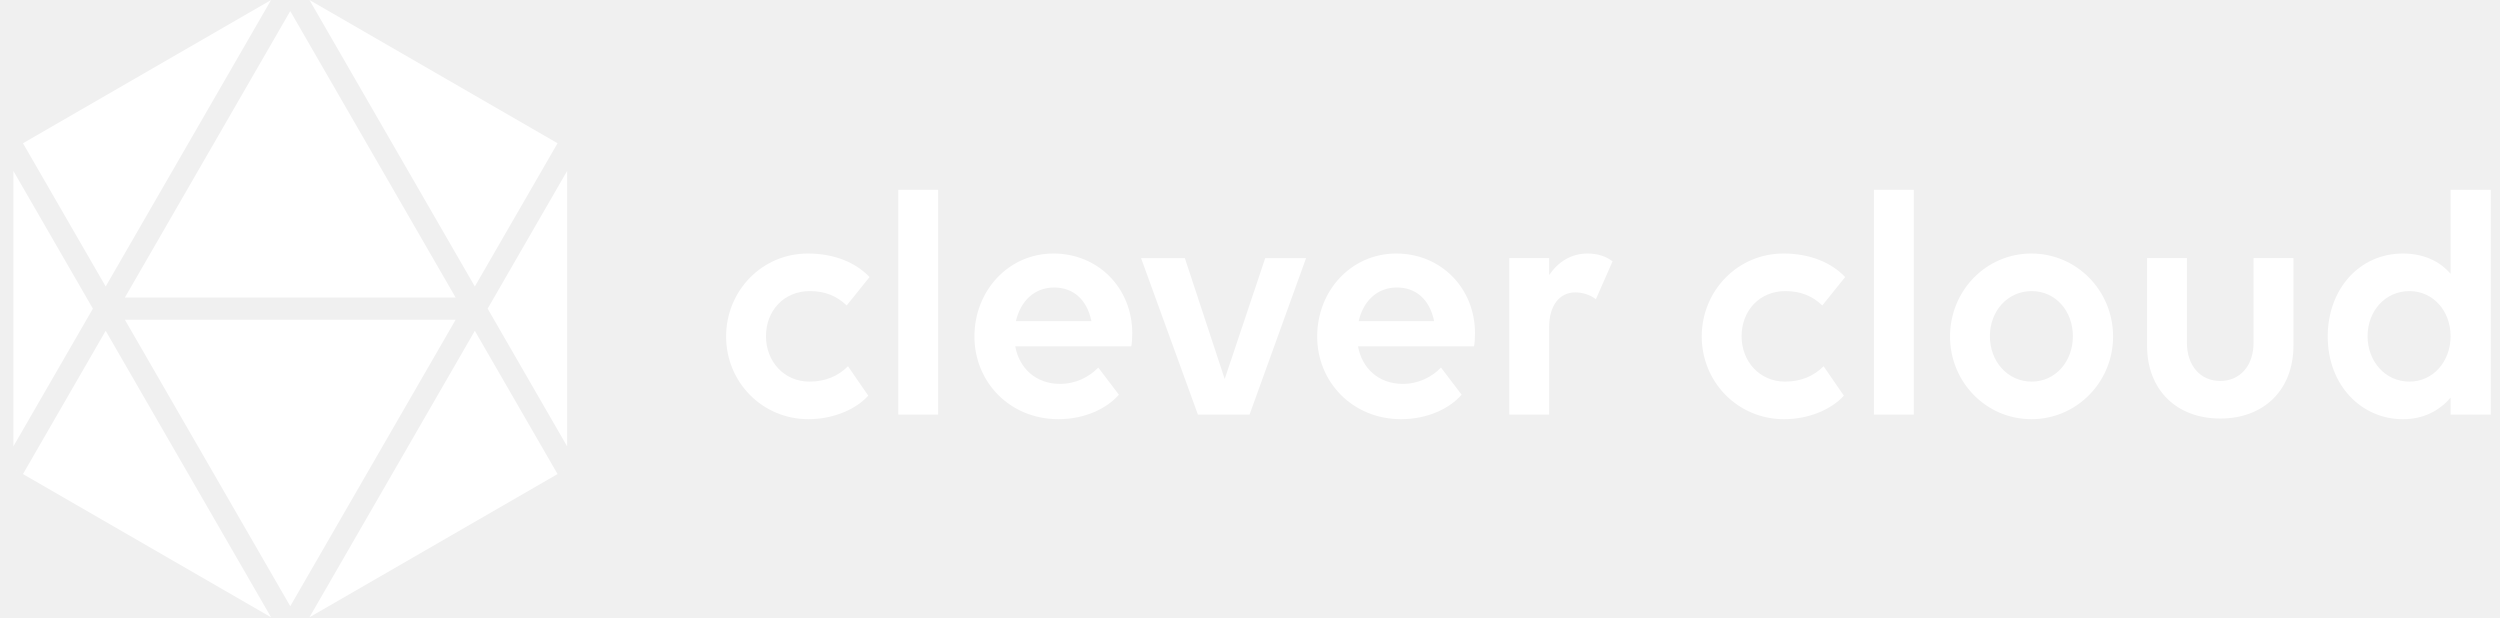
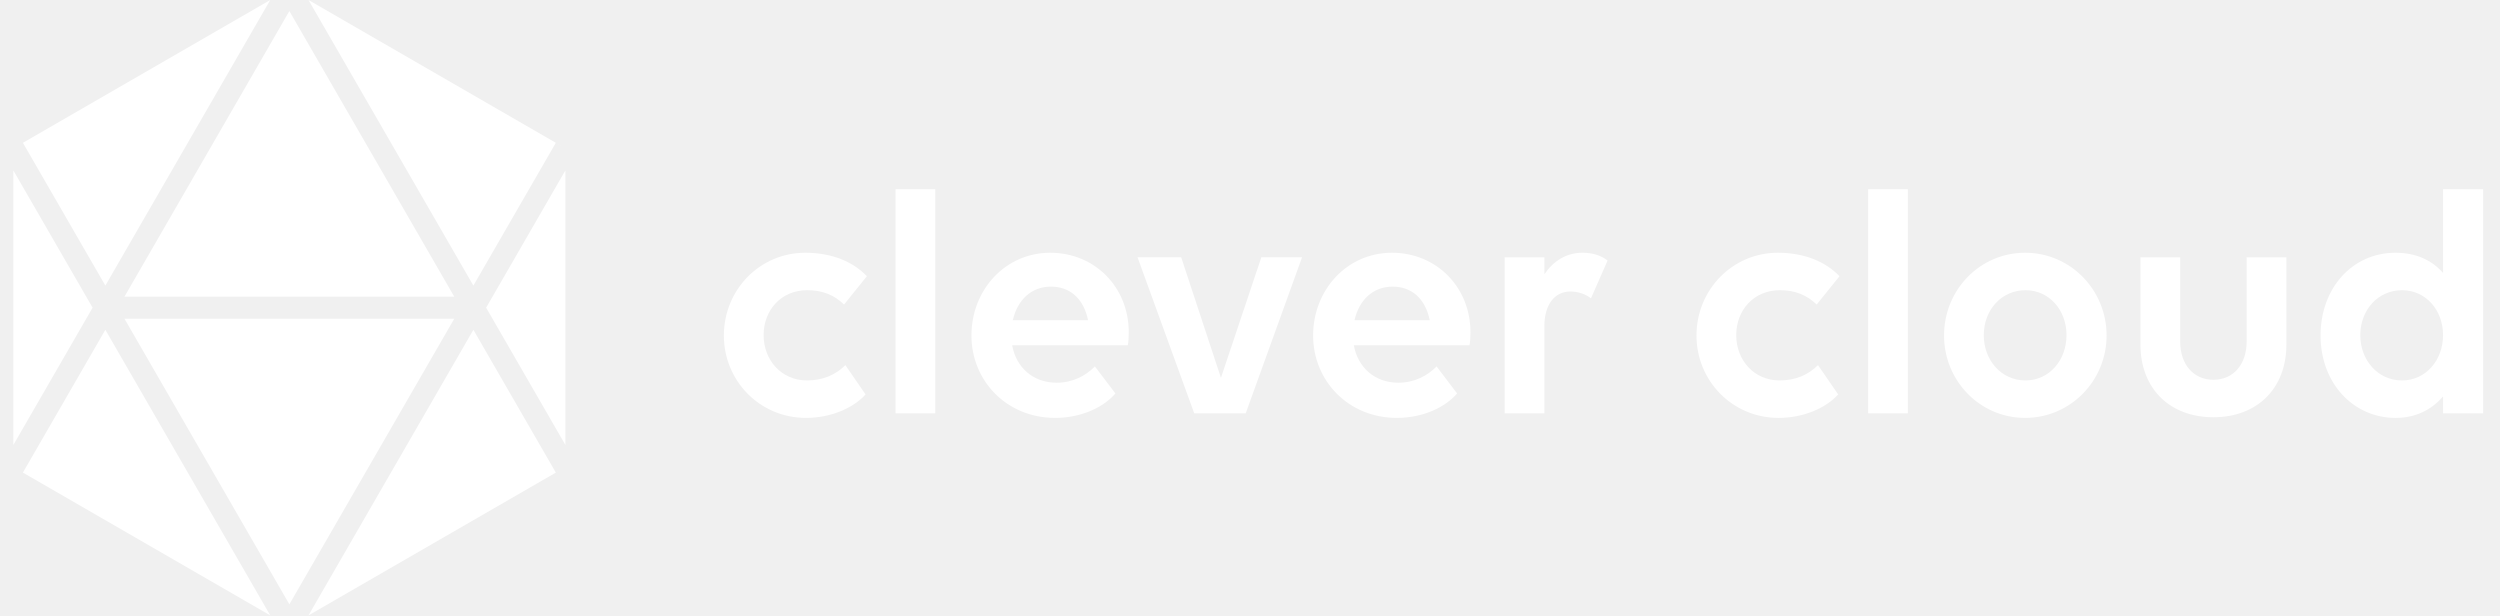
- <svg xmlns="http://www.w3.org/2000/svg" width="162" height="40" viewBox="0 0 162 40" fill="none">
-   <path d="M52.472 18.863C50.778 18.863 49.635 20.154 49.635 21.785C49.635 23.415 50.8 24.728 52.451 24.728C53.489 24.728 54.315 24.368 54.95 23.733L56.263 25.639C55.458 26.528 53.997 27.163 52.388 27.163C49.381 27.163 47.052 24.75 47.052 21.806C47.052 18.842 49.381 16.428 52.346 16.428C54.082 16.428 55.458 17.021 56.347 17.953L54.865 19.795C54.23 19.181 53.468 18.863 52.472 18.863Z" fill="white" />
-   <path d="M58.21 12.299H60.793V26.867H58.21V12.299Z" fill="white" />
-   <path d="M63.143 21.806C63.143 18.842 65.345 16.428 68.267 16.428C71.168 16.428 73.37 18.672 73.37 21.595C73.37 21.912 73.348 22.272 73.306 22.441H65.789C66.043 23.86 67.123 24.876 68.69 24.876C69.707 24.876 70.575 24.432 71.168 23.818L72.502 25.575C71.739 26.465 70.299 27.163 68.585 27.163C65.43 27.163 63.143 24.75 63.143 21.806ZM65.832 20.811H70.723C70.427 19.371 69.516 18.631 68.309 18.631C67.017 18.631 66.128 19.519 65.832 20.811Z" fill="white" />
-   <path d="M84.634 16.725L80.971 26.867H77.625L73.94 16.725H76.778L79.361 24.559L81.987 16.725H84.634Z" fill="white" />
-   <path d="M85.353 21.806C85.353 18.842 87.555 16.428 90.477 16.428C93.377 16.428 95.58 18.672 95.58 21.594C95.58 21.912 95.558 22.272 95.516 22.441H87.999C88.254 23.86 89.333 24.876 90.9 24.876C91.917 24.876 92.785 24.431 93.377 23.817L94.712 25.575C93.949 26.464 92.509 27.163 90.794 27.163C87.639 27.163 85.353 24.749 85.353 21.806ZM88.042 20.811H92.933C92.636 19.371 91.726 18.63 90.519 18.63C89.227 18.63 88.338 19.519 88.042 20.811ZM100.385 26.867H97.802V16.724H100.385V17.825C100.957 16.979 101.804 16.428 102.862 16.428C103.54 16.428 104.09 16.618 104.493 16.936L103.413 19.392C103.074 19.117 102.566 18.948 102.079 18.948C101.041 18.948 100.385 19.816 100.385 21.192L100.385 26.867ZM115.692 18.863C113.998 18.863 112.855 20.155 112.855 21.785C112.855 23.416 114.019 24.728 115.671 24.728C116.709 24.728 117.534 24.368 118.17 23.733L119.482 25.639C118.678 26.529 117.217 27.164 115.608 27.164C112.601 27.164 110.272 24.75 110.272 21.806C110.272 18.842 112.601 16.428 115.565 16.428C117.302 16.428 118.678 17.021 119.567 17.953L118.085 19.795C117.45 19.181 116.687 18.863 115.692 18.863Z" fill="white" />
-   <path d="M121.429 12.299H124.012V26.867H121.429V12.299Z" fill="white" />
-   <path d="M126.362 21.806C126.362 18.842 128.691 16.428 131.634 16.428C134.577 16.428 136.928 18.842 136.928 21.806C136.928 24.749 134.577 27.163 131.634 27.163C128.691 27.163 126.362 24.749 126.362 21.806ZM134.323 21.785C134.323 20.155 133.201 18.863 131.655 18.863C130.089 18.863 128.945 20.155 128.945 21.785C128.945 23.416 130.089 24.728 131.655 24.728C133.201 24.728 134.323 23.416 134.323 21.785ZM141.712 22.208C141.712 23.69 142.58 24.686 143.872 24.686C145.163 24.686 146.031 23.69 146.031 22.208V16.724H148.615V22.399C148.615 25.236 146.73 27.121 143.872 27.121C141.013 27.121 139.129 25.236 139.129 22.399V16.724H141.712V22.208ZM161.402 12.299V26.867H158.798V25.766C158.057 26.634 157.019 27.164 155.706 27.164C153.017 27.164 150.836 24.962 150.836 21.806C150.836 18.736 152.89 16.428 155.706 16.428C157.04 16.428 158.078 16.915 158.798 17.741V12.299L161.402 12.299ZM158.798 21.785C158.798 20.155 157.675 18.863 156.13 18.863C154.563 18.863 153.419 20.155 153.419 21.785C153.419 23.416 154.563 24.728 156.13 24.728C157.675 24.728 158.798 23.416 158.798 21.785Z" fill="white" />
-   <path d="M1.489 9.283L6.848 18.564L17.565 0.001L1.489 9.283Z" fill="white" />
-   <path d="M6.019 20L0.867 11.077V28.924L6.019 20Z" fill="white" />
-   <path d="M8.091 20.717L18.809 39.282L29.527 20.717H8.091Z" fill="white" />
-   <path d="M29.526 19.282L18.808 0.718L8.091 19.282H29.526Z" fill="white" />
-   <path d="M31.599 20L36.75 28.924V11.077L31.599 20Z" fill="white" />
-   <path d="M36.129 30.718L30.769 21.436L20.052 40L36.751 30.36L36.751 30.359L36.129 30.718Z" fill="white" />
-   <path d="M30.769 18.565L36.129 9.283L36.751 9.642L36.751 9.642L20.052 0L30.769 18.565Z" fill="white" />
-   <path d="M6.848 21.436L1.489 30.718L0.867 30.359V30.36L17.565 40L6.848 21.436Z" fill="white" />
+ <svg xmlns="http://www.w3.org/2000/svg" width="195" height="48" viewBox="0 0 195 48" fill="none">
+   <path d="M62.966 22.635C60.933 22.635 59.562 24.185 59.562 26.142C59.562 28.098 60.959 29.674 62.941 29.674C64.186 29.674 65.177 29.242 65.939 28.48L67.515 30.767C66.549 31.834 64.796 32.596 62.865 32.596C59.257 32.596 56.462 29.699 56.462 26.168C56.462 22.61 59.257 19.714 62.814 19.714C64.898 19.714 66.549 20.425 67.616 21.543L65.838 23.754C65.076 23.017 64.161 22.635 62.966 22.635Z" fill="white" />
+   <path d="M69.852 14.759H72.951V32.24H69.852V14.759Z" fill="white" />
+   <path d="M75.772 26.168C75.772 22.61 78.414 19.714 81.92 19.714C85.401 19.714 88.044 22.407 88.044 25.913C88.044 26.294 88.018 26.726 87.968 26.93H78.948C79.253 28.632 80.548 29.852 82.429 29.852C83.648 29.852 84.69 29.318 85.401 28.581L87.002 30.69C86.087 31.757 84.36 32.596 82.302 32.596C78.516 32.596 75.772 29.699 75.772 26.168ZM78.999 24.974H84.868C84.512 23.245 83.42 22.357 81.971 22.357C80.421 22.357 79.354 23.423 78.999 24.974Z" fill="white" />
+   <path d="M101.56 20.069L97.165 32.24H93.15L88.728 20.069H92.133L95.233 29.471L98.384 20.069H101.56Z" fill="white" />
+   <path d="M102.423 26.168C102.423 22.61 105.066 19.714 108.572 19.714C112.053 19.714 114.695 22.407 114.695 25.913C114.695 26.294 114.67 26.726 114.619 26.93H105.599C105.904 28.632 107.2 29.852 109.08 29.852C110.3 29.852 111.341 29.318 112.053 28.581L113.654 30.69C112.739 31.757 111.011 32.596 108.953 32.596C105.167 32.596 102.423 29.699 102.423 26.168ZM105.65 24.973H111.519C111.164 23.245 110.071 22.357 108.623 22.357C107.073 22.357 106.006 23.423 105.65 24.973ZM120.462 32.24H117.362V20.07H120.462V21.391C121.148 20.375 122.165 19.713 123.434 19.713C124.248 19.713 124.908 19.942 125.391 20.323L124.095 23.271C123.689 22.94 123.079 22.737 122.495 22.737C121.249 22.737 120.462 23.779 120.462 25.431V32.24ZM138.83 22.636C136.797 22.636 135.426 24.186 135.426 26.142C135.426 28.099 136.823 29.674 138.805 29.674C140.051 29.674 141.041 29.242 141.804 28.48L143.378 30.767C142.413 31.834 140.66 32.597 138.729 32.597C135.121 32.597 132.326 29.7 132.326 26.168C132.326 22.611 135.121 19.714 138.678 19.714C140.762 19.714 142.413 20.426 143.48 21.544L141.702 23.754C140.94 23.017 140.024 22.636 138.83 22.636Z" fill="white" />
+   <path d="M145.715 14.759H148.814V32.24H145.715V14.759Z" fill="white" />
+   <path d="M151.635 26.168C151.635 22.61 154.43 19.714 157.961 19.714C161.493 19.714 164.314 22.611 164.314 26.168C164.314 29.7 161.493 32.596 157.961 32.596C154.43 32.596 151.635 29.7 151.635 26.168ZM161.188 26.142C161.188 24.186 159.842 22.636 157.986 22.636C156.107 22.636 154.734 24.186 154.734 26.142C154.734 28.099 156.107 29.674 157.986 29.674C159.842 29.674 161.188 28.099 161.188 26.142ZM170.055 26.65C170.055 28.429 171.096 29.623 172.647 29.623C174.196 29.623 175.238 28.429 175.238 26.65V20.07H178.338V26.879C178.338 30.283 176.076 32.545 172.647 32.545C169.216 32.545 166.955 30.283 166.955 26.879V20.07H170.055V26.65ZM193.683 14.759V32.24H190.558V30.919C189.669 31.961 188.423 32.597 186.848 32.597C183.621 32.597 181.004 29.954 181.004 26.168C181.004 22.484 183.468 19.714 186.848 19.714C188.448 19.714 189.694 20.298 190.558 21.29V14.759L193.683 14.759ZM190.558 26.142C190.558 24.186 189.21 22.636 187.356 22.636C185.476 22.636 184.103 24.186 184.103 26.142C184.103 28.099 185.476 29.674 187.356 29.674C189.21 29.674 190.558 28.099 190.558 26.142Z" fill="white" />
+   <path d="M1.787 11.139L8.218 22.277L21.078 0.001L1.787 11.139Z" fill="white" />
+   <path d="M7.223 24L1.041 13.293V34.708L7.223 24Z" fill="white" />
+   <path d="M9.709 24.861L22.571 47.138L35.432 24.861H9.709Z" fill="white" />
+   <path d="M35.431 23.138L22.57 0.862L9.709 23.138H35.431Z" fill="white" />
+   <path d="M37.918 24L44.1 34.708V13.293L37.918 24Z" fill="white" />
+   <path d="M43.355 36.861L36.924 25.723L24.062 48L44.102 36.431L43.355 36.861Z" fill="white" />
+   <path d="M36.924 22.277L43.355 11.139L44.102 11.571L24.062 0L36.924 22.277Z" fill="white" />
+   <path d="M8.218 25.723L1.787 36.861L1.041 36.431L21.079 48L8.218 25.723Z" fill="white" />
</svg>
